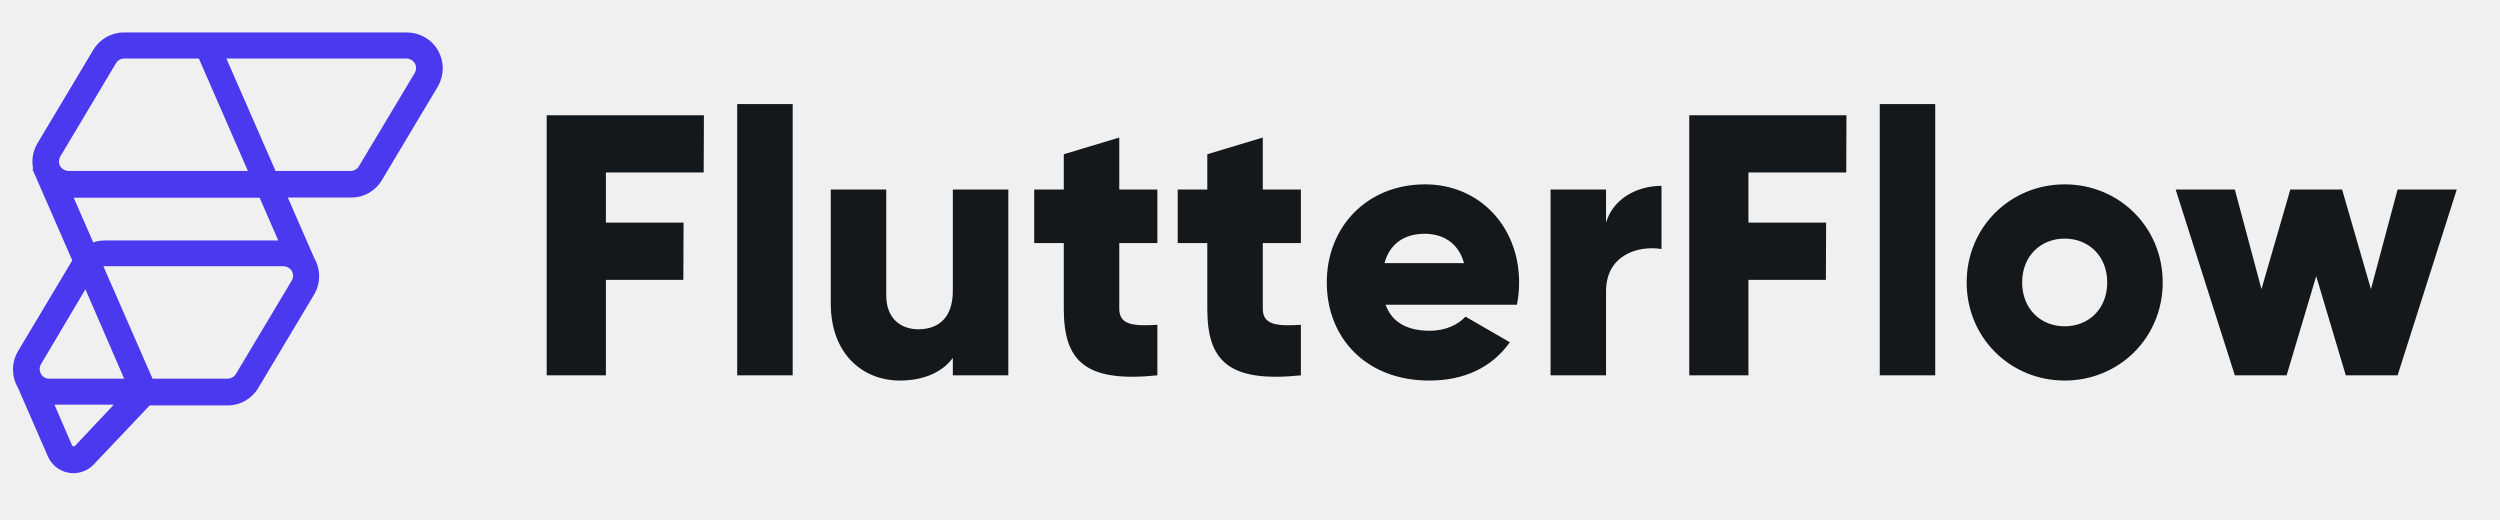
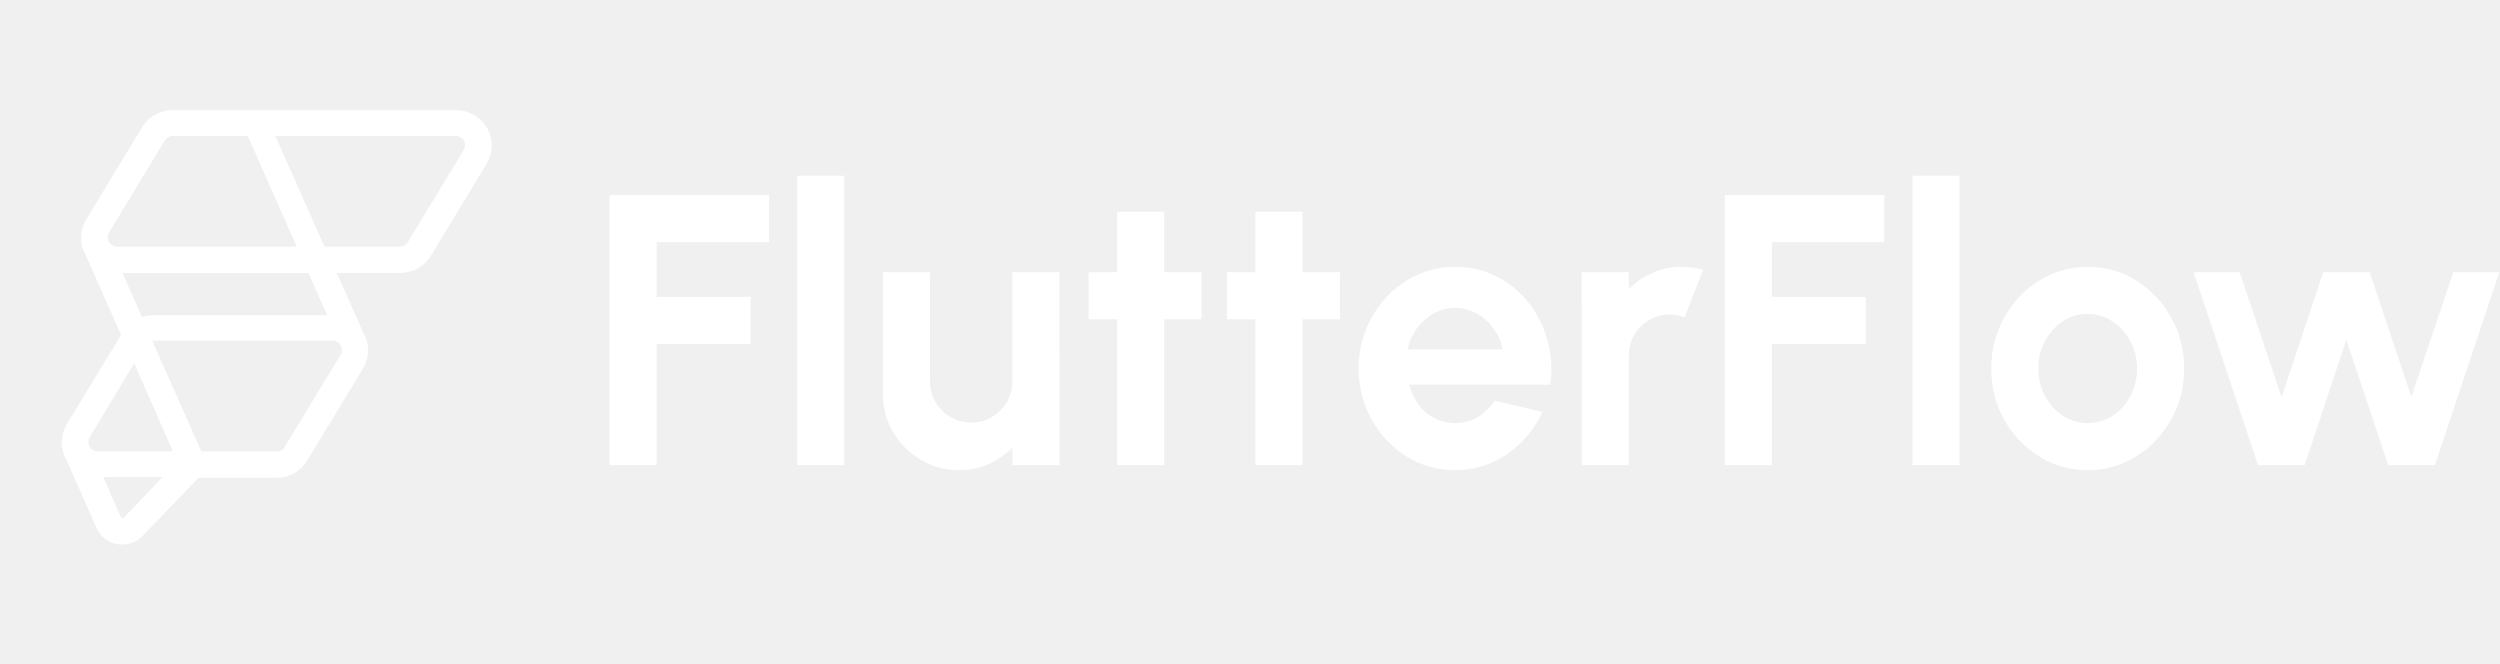
- <svg xmlns="http://www.w3.org/2000/svg" width="385px" height="80px" viewBox="0 0 385 80" version="1.1">
-   <g id="logo_primary_color_onLight" stroke="none" stroke-width="1" fill="none" fill-rule="evenodd">
-     <g id="logo" transform="translate(2, 5)">
-       <g id="UI-Element-/logoMark" fill="#4B39EF">
-         <path d="M60.635,0 C62.677,0 64.567,1.105 65.524,2.901 C66.442,4.622 66.403,6.649 65.423,8.332 L65.389,8.389 L56.797,22.762 C55.826,24.387 54.072,25.401 52.197,25.423 L52.136,25.423 L42.324,25.423 L46.402,34.759 L46.418,34.787 L46.443,34.831 C47.404,36.567 47.38,38.63 46.384,40.34 L46.351,40.397 L37.759,54.77 C36.787,56.395 35.033,57.41 33.158,57.432 L33.097,57.432 L21.055,57.432 L12.398,66.563 L12.381,66.58 C11.567,67.408 10.466,67.87 9.318,67.87 C9.032,67.87 8.745,67.841 8.461,67.783 C7.061,67.497 5.898,66.537 5.338,65.212 L5.322,65.174 L0.766,54.716 L0.742,54.676 L0.717,54.632 C0.713,54.625 0.709,54.617 0.705,54.61 C-0.256,52.874 -0.233,50.81 0.763,49.1 L0.797,49.043 L9.13,35.103 L2.99,21.045 L3.102,20.988 L3.101,20.979 C2.841,19.686 3.05,18.338 3.717,17.157 L3.754,17.092 L3.788,17.035 L12.38,2.662 C13.352,1.036 15.106,0.022 16.981,0 L17.042,0 L60.635,0 Z M15.52,57.323 L6.39,57.322 L9.072,63.525 L9.078,63.541 C9.123,63.653 9.195,63.713 9.302,63.735 C9.397,63.755 9.474,63.735 9.547,63.668 L9.56,63.656 L15.52,57.323 Z M41.617,35.998 L14.022,35.998 C13.991,35.998 13.961,36 13.93,36.002 L13.922,36.002 L21.488,53.31 L33.096,53.31 C33.573,53.31 34.033,53.054 34.294,52.644 L34.315,52.611 L42.919,38.229 C43.176,37.8 43.204,37.302 43.001,36.854 C42.766,36.337 42.222,35.998 41.617,35.998 Z M11.153,39.552 L4.324,51.063 C4.052,51.521 4.037,52.058 4.28,52.53 L4.306,52.578 L4.319,52.601 L4.347,52.646 L4.402,52.728 L4.463,52.807 L4.521,52.874 L4.531,52.884 L4.57,52.924 L4.605,52.957 C4.82,53.152 5.085,53.271 5.378,53.301 L5.444,53.307 L5.482,53.309 L5.53,53.31 L17.117,53.31 L11.153,39.552 Z M9.357,25.451 L12.357,32.33 L12.415,32.31 C12.933,32.137 13.475,32.043 14.022,32.034 L14.104,32.033 L40.853,32.033 L37.983,25.451 L9.357,25.451 Z M60.558,4.013 L32.865,4.013 L40.434,21.324 L52.037,21.324 C52.515,21.324 52.975,21.068 53.237,20.658 L53.257,20.624 L61.862,6.243 C62.119,5.814 62.147,5.316 61.944,4.869 C61.714,4.363 61.188,4.027 60.597,4.013 L60.558,4.013 Z M28.625,4.013 L17.086,4.013 C16.612,4.013 16.154,4.268 15.894,4.677 L15.873,4.711 L7.29,19.093 C7.034,19.522 7.006,20.021 7.209,20.469 C7.438,20.975 7.962,21.309 8.549,21.323 L8.587,21.324 L36.174,21.324 L28.625,4.013 Z" id="logo_fill" />
-       </g>
-       <path d="M106.368,21.558 L106.401,12.746 L82.193,12.746 L82.193,52.804 L91.306,52.804 L91.306,38.097 L103.235,38.097 L103.268,29.284 L91.306,29.284 L91.306,21.558 L106.368,21.558 Z M111.528,52.804 L120.072,52.804 L120.072,11.029 L111.528,11.029 L111.528,52.804 Z M144.736,24.191 L144.736,39.814 C144.736,43.877 142.572,45.708 139.439,45.708 C136.705,45.708 134.483,44.048 134.483,40.5 L134.483,24.191 L125.939,24.191 L125.939,41.759 C125.939,49.485 130.838,53.605 136.591,53.605 C140.35,53.605 143.198,52.232 144.736,50.114 L144.736,52.804 L153.28,52.804 L153.28,24.191 L144.736,24.191 Z M176.236,32.431 L176.236,24.191 L170.369,24.191 L170.369,16.179 L161.824,18.754 L161.824,24.191 L157.268,24.191 L157.268,32.431 L161.824,32.431 L161.824,42.56 C161.824,50.572 165.071,53.949 176.236,52.804 L176.236,45.021 C172.476,45.25 170.369,45.021 170.369,42.56 L170.369,32.431 L176.236,32.431 Z M198.337,32.431 L198.337,24.191 L192.47,24.191 L192.47,16.179 L183.925,18.754 L183.925,24.191 L179.369,24.191 L179.369,32.431 L183.925,32.431 L183.925,42.56 C183.925,50.572 187.172,53.949 198.337,52.804 L198.337,45.021 C194.577,45.25 192.47,45.021 192.47,42.56 L192.47,32.431 L198.337,32.431 Z M211.381,41.931 L231.602,41.931 C231.83,40.844 231.944,39.699 231.944,38.497 C231.944,29.856 225.792,23.39 217.476,23.39 C208.476,23.39 202.324,29.971 202.324,38.497 C202.324,47.024 208.362,53.605 218.102,53.605 C223.514,53.605 227.729,51.602 230.52,47.711 L223.684,43.762 C222.545,45.021 220.552,45.937 218.216,45.937 C215.083,45.937 212.463,44.907 211.381,41.931 Z M211.21,35.522 C212.007,32.603 214.172,31.001 217.419,31.001 C219.982,31.001 222.545,32.203 223.457,35.522 L211.21,35.522 Z M245.33,29.284 L245.33,24.191 L236.786,24.191 L236.786,52.804 L245.33,52.804 L245.33,39.871 C245.33,34.205 250.342,32.775 253.874,33.347 L253.874,23.619 C250.285,23.619 246.469,25.45 245.33,29.284 Z M282.321,21.558 L282.355,12.746 L258.146,12.746 L258.146,52.804 L267.26,52.804 L267.26,38.097 L279.188,38.097 L279.222,29.284 L267.26,29.284 L267.26,21.558 L282.321,21.558 Z M287.481,52.804 L296.025,52.804 L296.025,11.029 L287.481,11.029 L287.481,52.804 Z M315.962,53.605 C324.335,53.605 331.057,47.024 331.057,38.497 C331.057,29.971 324.335,23.39 315.962,23.39 C307.588,23.39 300.867,29.971 300.867,38.497 C300.867,47.024 307.588,53.605 315.962,53.605 Z M315.962,45.25 C312.259,45.25 309.411,42.56 309.411,38.497 C309.411,34.434 312.259,31.745 315.962,31.745 C319.664,31.745 322.512,34.434 322.512,38.497 C322.512,42.56 319.664,45.25 315.962,45.25 Z M367.227,24.191 L363.126,39.528 L358.683,24.191 L350.708,24.191 L346.265,39.528 L342.164,24.191 L333.05,24.191 L342.164,52.804 L350.139,52.804 L354.695,37.525 L359.252,52.804 L367.227,52.804 L376.341,24.191 L367.227,24.191 Z" id="FlutterFlow" fill="#14181B" />
-     </g>
-   </g>
+ <svg xmlns="http://www.w3.org/2000/svg" width="162" height="43" viewBox="0 0 162 43" fill="none">
+   <path d="M39.5 30.139V12.639H49.837V15.689H42.55V19.239H48.638V22.289H42.55V30.139H39.5ZM51.658 30.139V11.389H54.708V30.139H51.658ZM57.213 25.514V17.639H60.263V24.714C60.263 25.205 60.384 25.655 60.625 26.064C60.867 26.464 61.188 26.785 61.588 27.026C61.996 27.259 62.442 27.376 62.925 27.376C63.425 27.376 63.875 27.259 64.275 27.026C64.675 26.785 64.996 26.464 65.238 26.064C65.48 25.655 65.6 25.205 65.6 24.714V17.639H68.65L68.663 30.139H65.613L65.6 29.001C65.167 29.451 64.655 29.809 64.063 30.076C63.471 30.334 62.838 30.464 62.163 30.464C61.255 30.464 60.425 30.243 59.675 29.801C58.925 29.351 58.325 28.755 57.875 28.014C57.434 27.264 57.213 26.43 57.213 25.514ZM77.865 20.689H75.44V30.139H72.39V20.689H70.54V17.639H72.39V13.714H75.44V17.639H77.865V20.689ZM86.825 20.689H84.4V30.139H81.35V20.689H79.5V17.639H81.35V13.714H84.4V17.639H86.825V20.689ZM94.292 30.464C93.142 30.464 92.092 30.168 91.142 29.576C90.2 28.985 89.446 28.189 88.879 27.189C88.321 26.189 88.042 25.084 88.042 23.876C88.042 22.968 88.204 22.118 88.529 21.326C88.855 20.526 89.3 19.826 89.867 19.226C90.442 18.618 91.109 18.143 91.867 17.801C92.625 17.459 93.434 17.289 94.292 17.289C95.267 17.289 96.159 17.497 96.967 17.914C97.784 18.322 98.475 18.884 99.042 19.601C99.609 20.318 100.021 21.134 100.279 22.051C100.538 22.968 100.596 23.926 100.454 24.926H91.317C91.434 25.393 91.625 25.814 91.892 26.189C92.159 26.555 92.496 26.851 92.904 27.076C93.313 27.293 93.775 27.405 94.292 27.414C94.825 27.422 95.309 27.297 95.742 27.039C96.184 26.772 96.55 26.414 96.842 25.964L99.954 26.689C99.446 27.797 98.688 28.705 97.68 29.414C96.671 30.114 95.542 30.464 94.292 30.464ZM91.217 22.639H97.367C97.275 22.139 97.079 21.689 96.779 21.289C96.488 20.88 96.125 20.555 95.692 20.314C95.259 20.072 94.792 19.951 94.292 19.951C93.792 19.951 93.329 20.072 92.904 20.314C92.48 20.547 92.117 20.868 91.817 21.276C91.525 21.676 91.325 22.13 91.217 22.639ZM102.501 30.139L102.488 17.639H105.538L105.551 18.751C105.976 18.301 106.484 17.947 107.076 17.689C107.667 17.422 108.305 17.289 108.988 17.289C109.447 17.289 109.905 17.355 110.363 17.489L109.163 20.564C108.847 20.439 108.53 20.376 108.213 20.376C107.722 20.376 107.272 20.497 106.863 20.739C106.463 20.972 106.142 21.293 105.901 21.701C105.667 22.101 105.551 22.547 105.551 23.039V30.139H102.501ZM111.766 30.139V12.639H122.103V15.689H114.816V19.239H120.903V22.289H114.816V30.139H111.766ZM123.924 30.139V11.389H126.974V30.139H123.924ZM135.283 30.464C134.133 30.464 133.083 30.168 132.133 29.576C131.192 28.985 130.437 28.193 129.871 27.201C129.312 26.201 129.033 25.097 129.033 23.889C129.033 22.972 129.196 22.118 129.521 21.326C129.846 20.526 130.292 19.826 130.858 19.226C131.433 18.618 132.1 18.143 132.858 17.801C133.617 17.459 134.425 17.289 135.283 17.289C136.433 17.289 137.479 17.584 138.421 18.176C139.371 18.768 140.125 19.564 140.683 20.564C141.25 21.564 141.533 22.672 141.533 23.889C141.533 24.797 141.371 25.647 141.046 26.439C140.721 27.23 140.271 27.93 139.696 28.539C139.129 29.139 138.467 29.61 137.708 29.951C136.958 30.293 136.15 30.464 135.283 30.464ZM135.283 27.414C135.892 27.414 136.437 27.251 136.921 26.926C137.404 26.601 137.783 26.172 138.058 25.639C138.342 25.105 138.483 24.522 138.483 23.889C138.483 23.239 138.337 22.647 138.046 22.114C137.762 21.572 137.375 21.143 136.883 20.826C136.4 20.501 135.867 20.339 135.283 20.339C134.683 20.339 134.142 20.501 133.658 20.826C133.175 21.151 132.792 21.584 132.508 22.126C132.225 22.668 132.083 23.255 132.083 23.889C132.083 24.547 132.229 25.143 132.521 25.676C132.812 26.209 133.2 26.634 133.683 26.951C134.175 27.259 134.708 27.414 135.283 27.414ZM149.344 30.139H146.319L142.144 17.639H145.131L147.844 25.726L150.544 17.639H153.556L156.256 25.726L158.969 17.639H161.956L157.781 30.139H154.756L152.044 22.014L149.344 30.139Z" fill="white" />
+   <path fill-rule="evenodd" clip-rule="evenodd" d="M29.53 7.139C30.39 7.139 31.186 7.597 31.589 8.342C31.976 9.056 31.959 9.897 31.546 10.595L31.532 10.618L27.915 16.58C27.506 17.254 26.767 17.675 25.978 17.684L25.952 17.684L21.821 17.684L23.538 21.556L23.545 21.568L23.555 21.586C23.959 22.306 23.95 23.162 23.53 23.871L23.516 23.895L19.898 29.856C19.489 30.53 18.751 30.951 17.962 30.96L17.936 30.96L12.865 30.96L9.22 34.748L9.213 34.755C8.87 35.098 8.407 35.29 7.924 35.29C7.803 35.29 7.682 35.278 7.562 35.254C6.973 35.135 6.483 34.737 6.247 34.187L6.241 34.172L4.323 29.834L4.312 29.817L4.302 29.799C4.3 29.796 4.298 29.793 4.297 29.79C3.892 29.07 3.902 28.214 4.321 27.505L4.335 27.481L7.844 21.699L5.259 15.868L5.306 15.844L5.306 15.841C5.196 15.304 5.284 14.745 5.565 14.255L5.581 14.228L5.595 14.204L9.213 8.243C9.622 7.569 10.36 7.148 11.15 7.139H11.175H29.53ZM10.534 30.915L6.691 30.915L7.82 33.488L7.822 33.495C7.841 33.541 7.871 33.566 7.916 33.575C7.957 33.583 7.989 33.575 8.02 33.547L8.025 33.542L10.534 30.915ZM21.523 22.07H9.904C9.891 22.07 9.878 22.071 9.865 22.072L9.862 22.072L13.048 29.251H17.935C18.136 29.251 18.33 29.145 18.44 28.974L18.448 28.961L22.071 22.995C22.179 22.817 22.191 22.611 22.106 22.425C22.007 22.211 21.778 22.07 21.523 22.07ZM8.696 23.544L5.821 28.319C5.706 28.509 5.7 28.731 5.802 28.927L5.813 28.947L5.819 28.957L5.83 28.975L5.853 29.009L5.879 29.042L5.904 29.07L5.908 29.074L5.924 29.091L5.939 29.104C6.029 29.185 6.141 29.235 6.264 29.247L6.292 29.25L6.308 29.25L6.328 29.251H11.207L8.696 23.544ZM7.94 17.695L9.203 20.549L9.227 20.54C9.445 20.468 9.674 20.429 9.904 20.426L9.939 20.426L21.201 20.425L19.993 17.695L7.94 17.695ZM29.498 8.803H17.838L21.025 15.983H25.91C26.112 15.983 26.305 15.877 26.415 15.707L26.424 15.693L30.047 9.728C30.155 9.55 30.167 9.344 30.082 9.158C29.985 8.948 29.763 8.809 29.515 8.803L29.498 8.803ZM16.053 8.803H11.194C10.994 8.803 10.802 8.909 10.692 9.079L10.683 9.093L7.07 15.058C6.962 15.236 6.95 15.443 7.035 15.629C7.132 15.839 7.352 15.977 7.6 15.983L7.616 15.983H19.231L16.053 8.803Z" fill="white" />
</svg>
